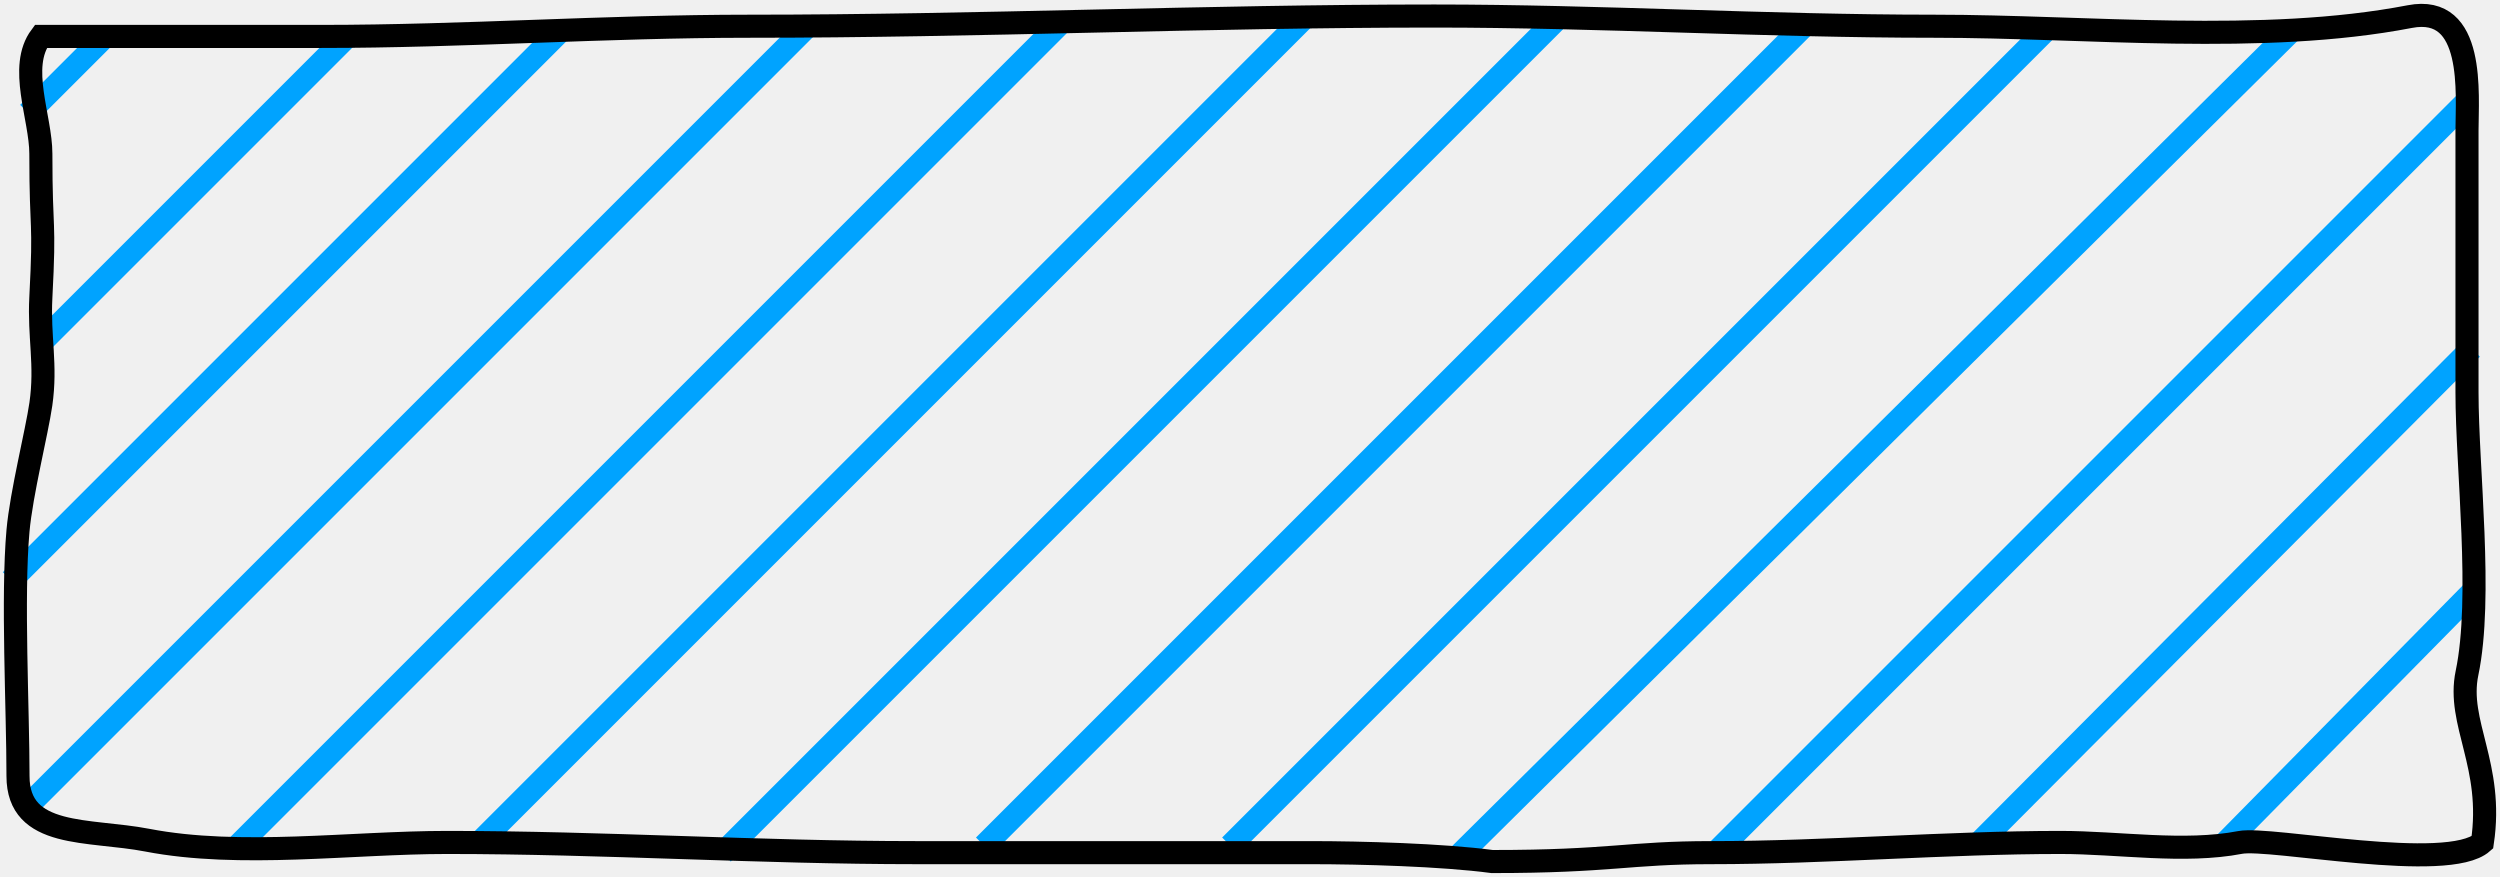
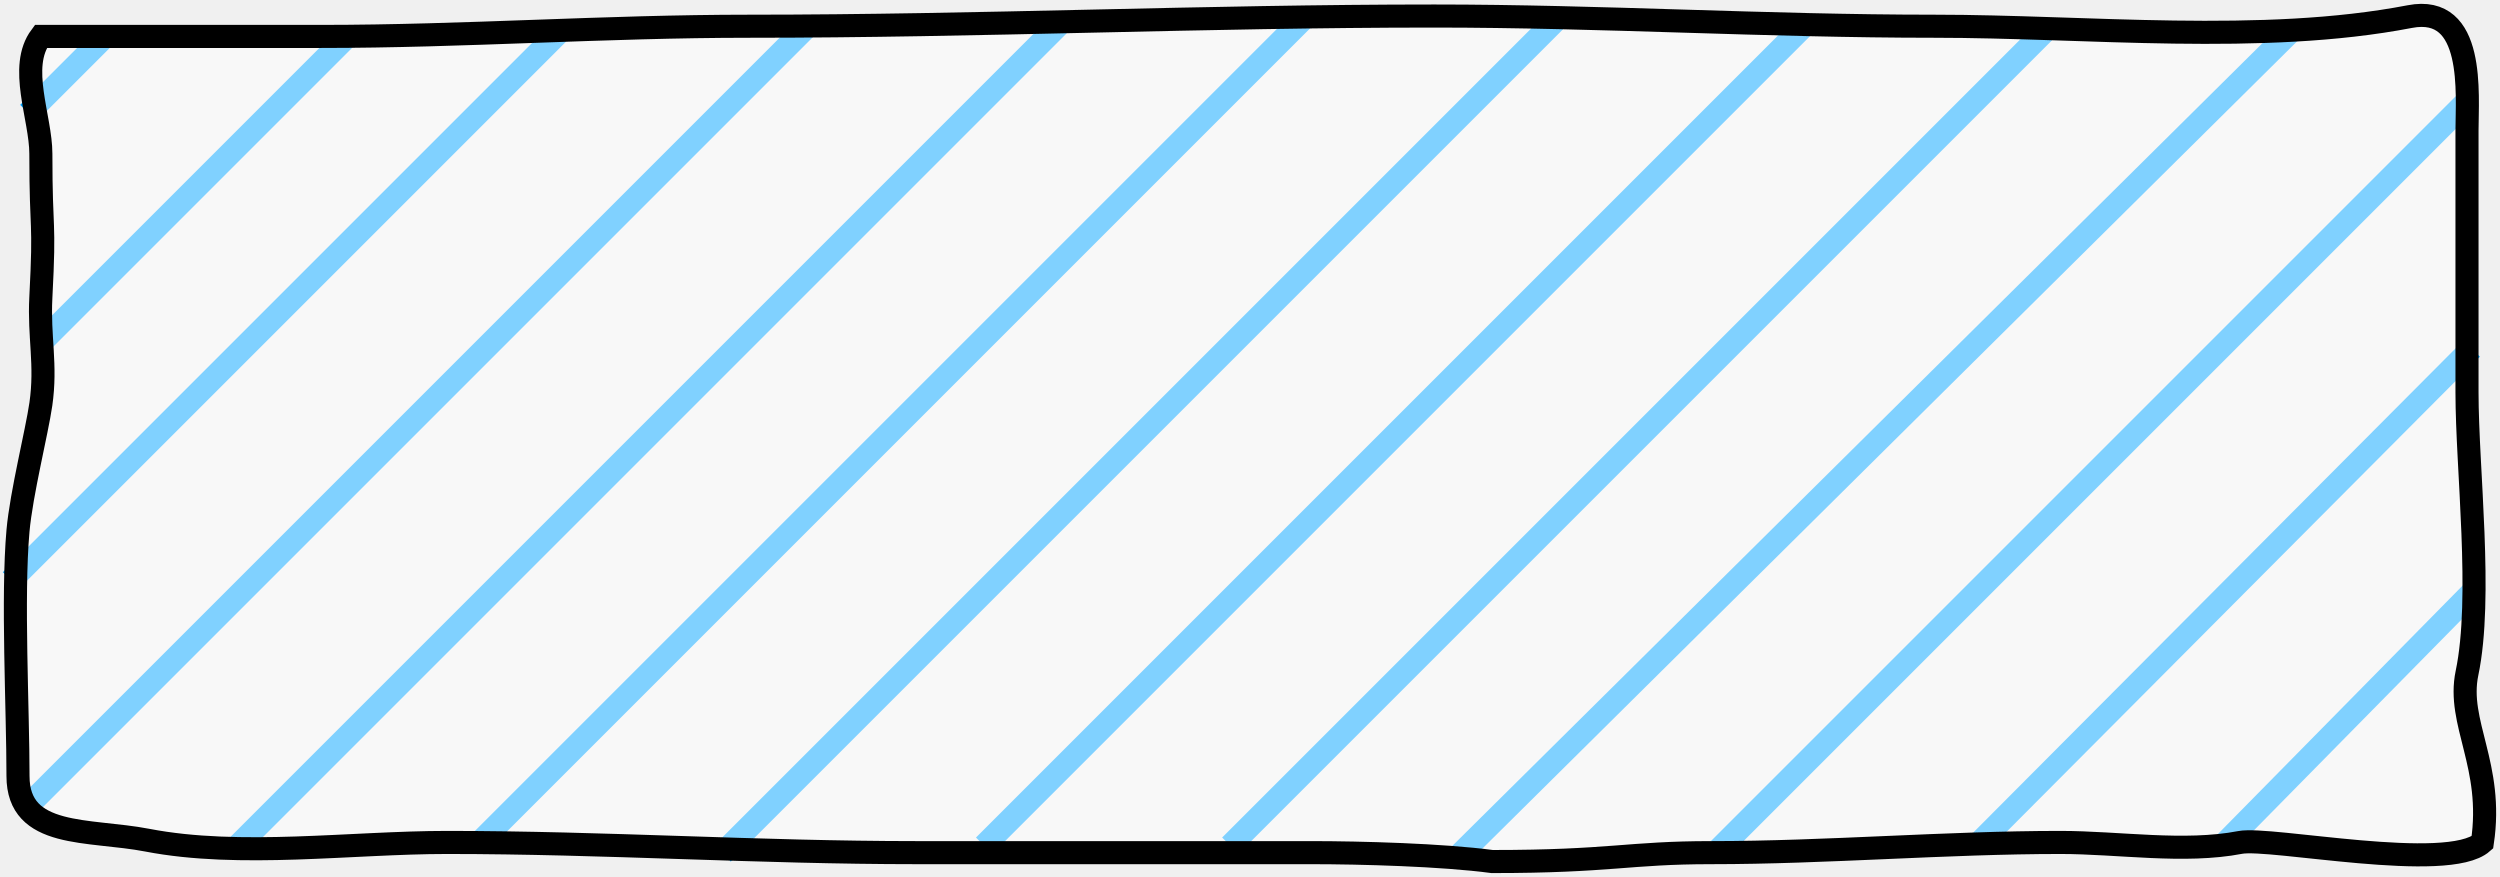
<svg xmlns="http://www.w3.org/2000/svg" width="325" height="114" viewBox="0 0 325 114" fill="none">
  <line x1="288.931" y1="109.947" x2="321.683" y2="76.695" stroke="#00A3FF" stroke-width="3" />
  <line x1="256.937" y1="109.941" x2="321.316" y2="45.315" stroke="#00A3FF" stroke-width="3" />
  <line x1="222.939" y1="110.939" x2="320.939" y2="12.939" stroke="#00A3FF" stroke-width="3" />
  <line x1="188.944" y1="111.934" x2="297.944" y2="3.934" stroke="#00A3FF" stroke-width="3" />
  <line x1="159.939" y1="109.939" x2="265.939" y2="3.939" stroke="#00A3FF" stroke-width="3" />
  <line x1="127.939" y1="109.939" x2="234.939" y2="2.939" stroke="#00A3FF" stroke-width="3" />
  <line x1="93.939" y1="110.939" x2="202.939" y2="1.939" stroke="#00A3FF" stroke-width="3" />
  <line x1="61.939" y1="109.939" x2="169.939" y2="1.939" stroke="#00A3FF" stroke-width="3" />
  <line x1="30.939" y1="109.939" x2="137.939" y2="2.939" stroke="#00A3FF" stroke-width="3" />
  <line x1="2.689" y1="105.69" x2="105.19" y2="3.189" stroke="#00A3FF" stroke-width="3" />
  <line x1="1.436" y1="75.443" x2="72.939" y2="3.939" stroke="#00A3FF" stroke-width="3" />
  <line x1="4.939" y1="44.939" x2="44.939" y2="4.939" stroke="#00A3FF" stroke-width="3" />
  <line x1="3.683" y1="14.696" x2="13.196" y2="5.183" stroke="#00A3FF" stroke-width="3" />
-   <path d="M5.311 38.656C5.866 28.039 5.311 30.764 5.311 19.994C5.311 15.274 2.34 8.711 5.311 4.736H41.726C60.42 4.736 78.61 3.41 97.411 3.41C127.441 3.41 156.578 2.084 186.456 2.084C208.053 2.084 229.67 3.41 251.478 3.41C271.281 3.41 294.094 5.857 313.275 2.157C321.827 0.507 320.71 12.278 320.71 16.997V50.998C320.71 60.96 322.772 77.653 320.71 87.499C319.349 93.999 324.209 99.499 322.709 109.518C318.211 113.5 295.133 108.764 291.222 109.518C283.946 110.921 275.432 109.518 267.861 109.518C253.064 109.518 237.358 110.844 222.477 110.844C211.644 110.844 209.478 112 193.98 112C187.531 111.139 176.943 110.844 170.413 110.844H119.142C98.655 110.844 78.456 109.518 58.109 109.518C45.693 109.518 31.203 111.549 19.147 109.223C11.532 107.754 2.34 109.048 2.34 100.897C2.34 92.232 1.576 77.577 2.339 69C2.774 64.123 4.785 56.19 5.311 52.544C6.055 47.376 5.04 43.83 5.311 38.656Z" stroke="black" stroke-width="3" stroke-linecap="round" />
+   <path d="M5.311 38.656C5.866 28.039 5.311 30.764 5.311 19.994C5.311 15.274 2.34 8.711 5.311 4.736H41.726C60.42 4.736 78.61 3.41 97.411 3.41C127.441 3.41 156.578 2.084 186.456 2.084C208.053 2.084 229.67 3.41 251.478 3.41C271.281 3.41 294.094 5.857 313.275 2.157C321.827 0.507 320.71 12.278 320.71 16.997V50.998C320.71 60.96 322.772 77.653 320.71 87.499C319.349 93.999 324.209 99.499 322.709 109.518C318.211 113.5 295.133 108.764 291.222 109.518C283.946 110.921 275.432 109.518 267.861 109.518C253.064 109.518 237.358 110.844 222.477 110.844C211.644 110.844 209.478 112 193.98 112C187.531 111.139 176.943 110.844 170.413 110.844H119.142C98.655 110.844 78.456 109.518 58.109 109.518C45.693 109.518 31.203 111.549 19.147 109.223C11.532 107.754 2.34 109.048 2.34 100.897C2.34 92.232 1.576 77.577 2.339 69C2.774 64.123 4.785 56.19 5.311 52.544C6.055 47.376 5.04 43.83 5.311 38.656Z" fill="white" fill-opacity="0.5" stroke="black" stroke-width="3" stroke-linecap="round" />
</svg>
